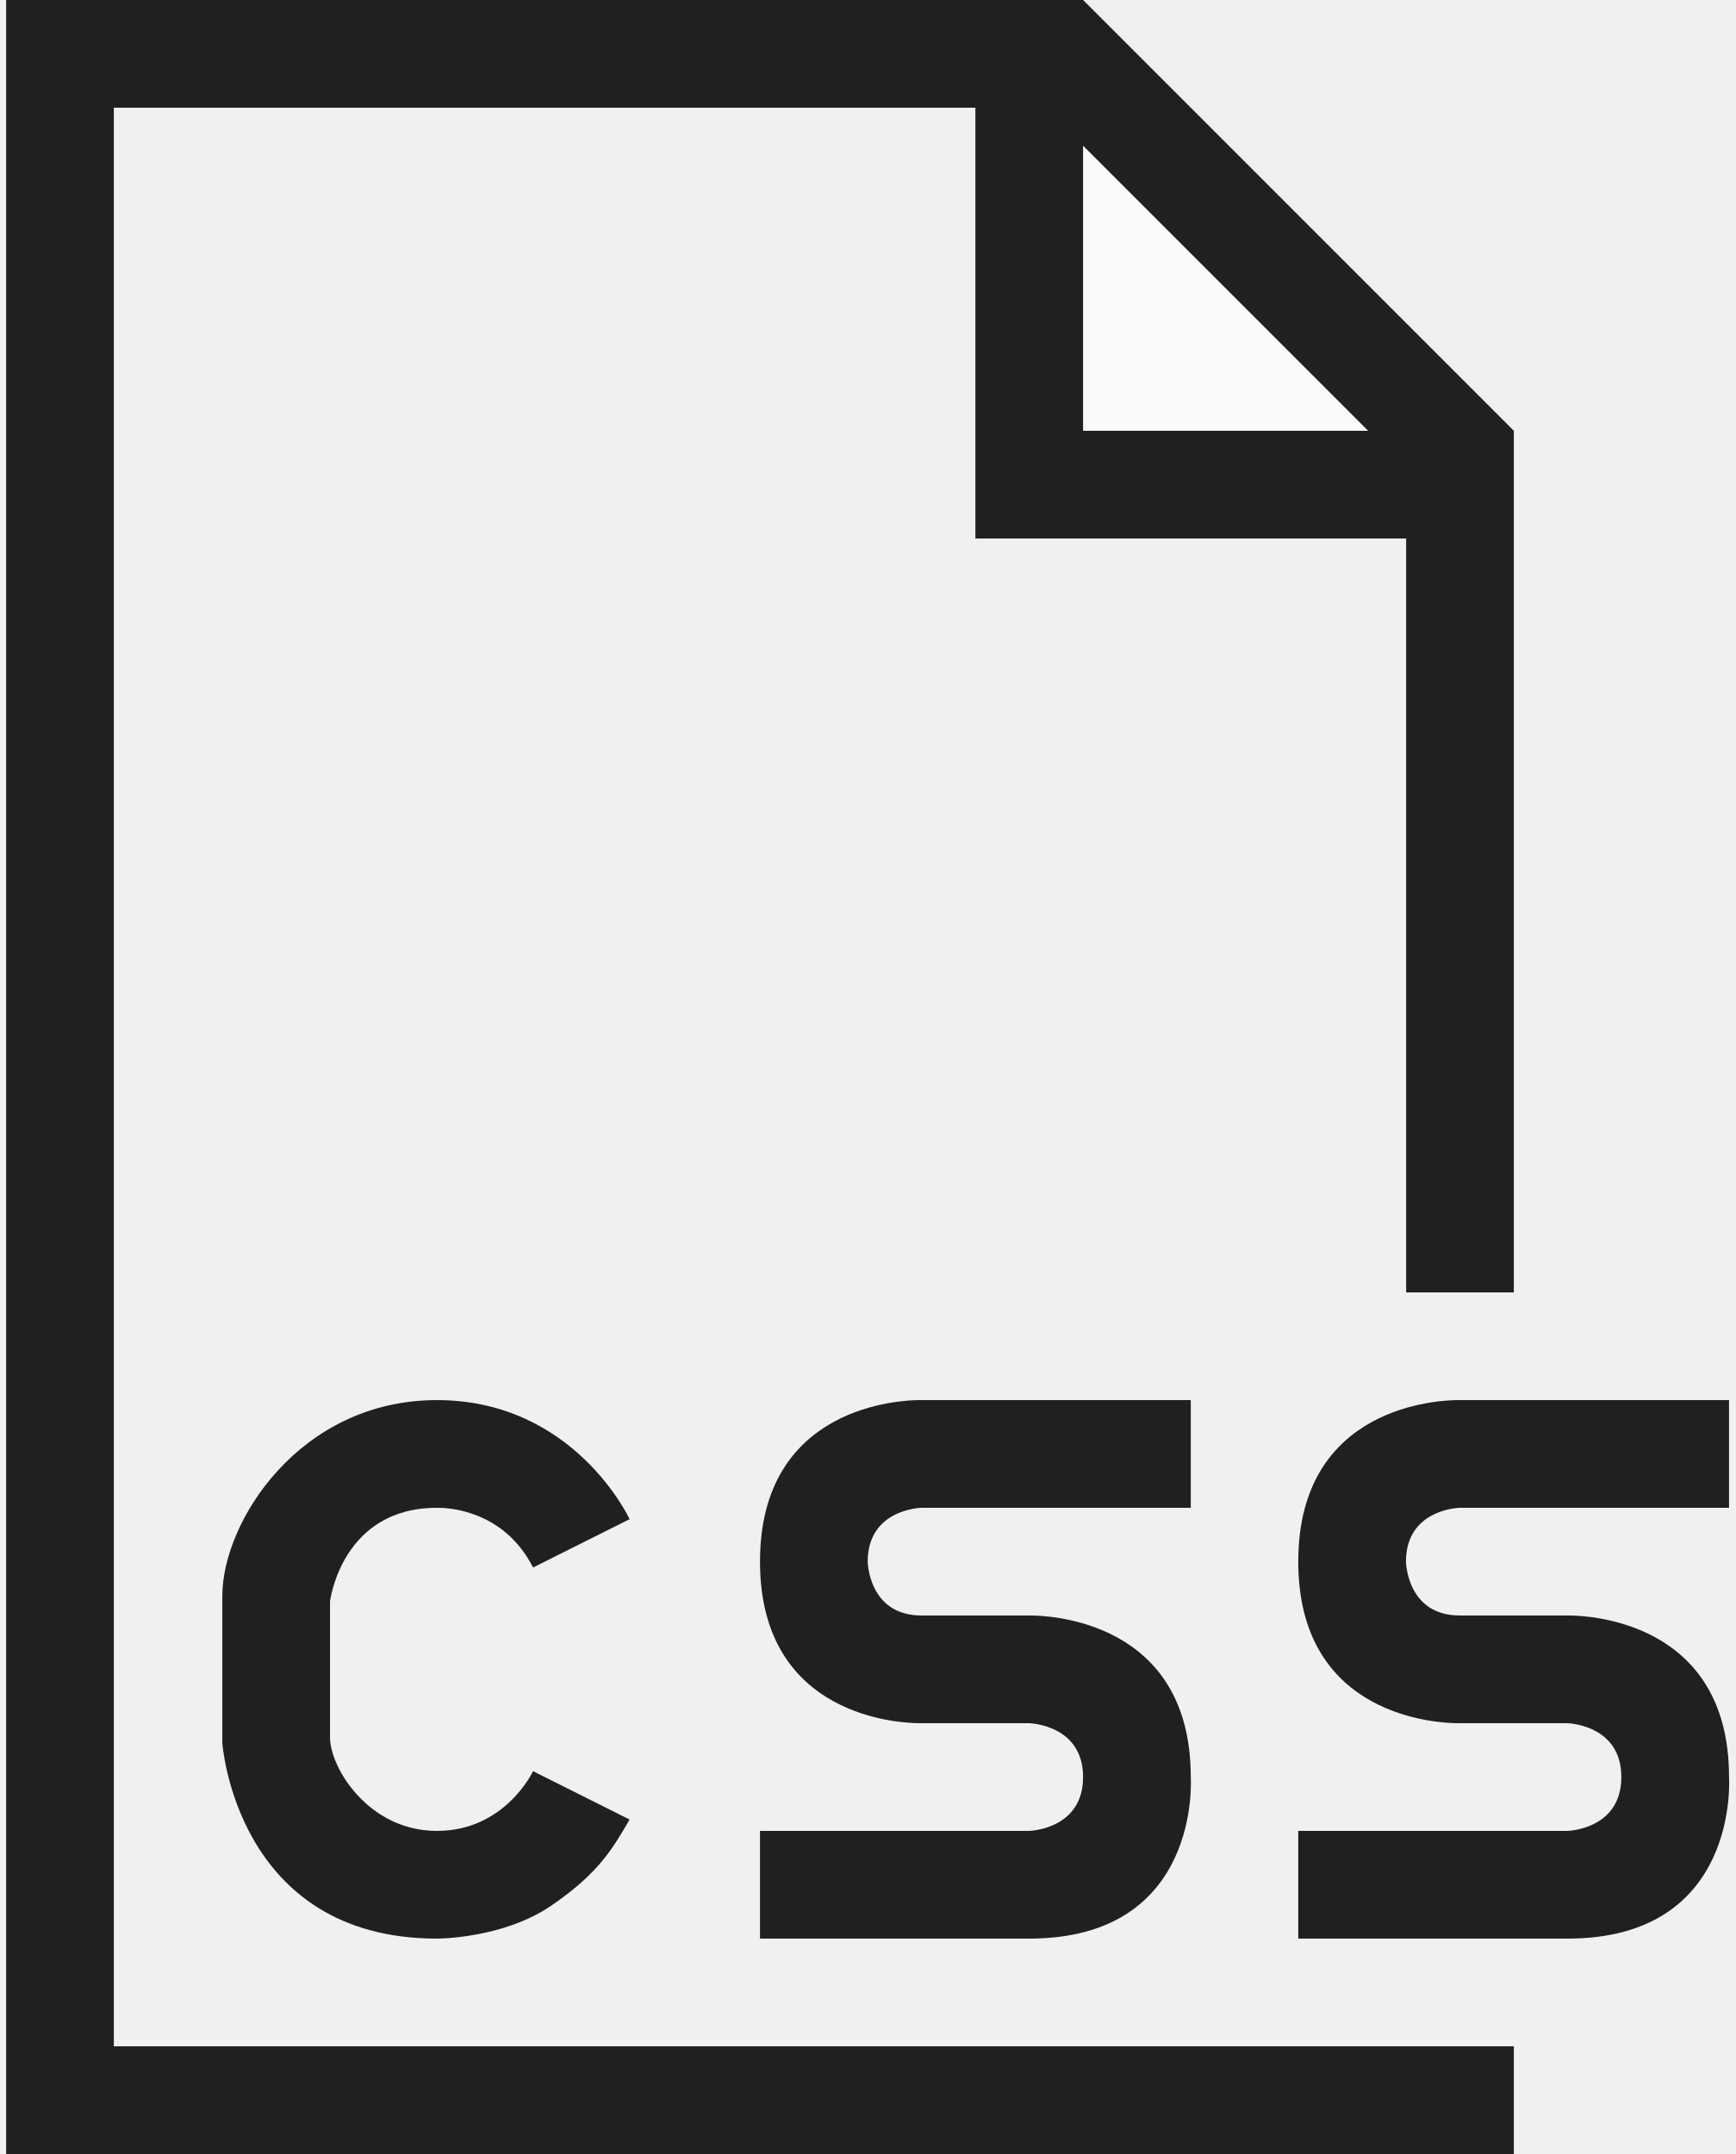
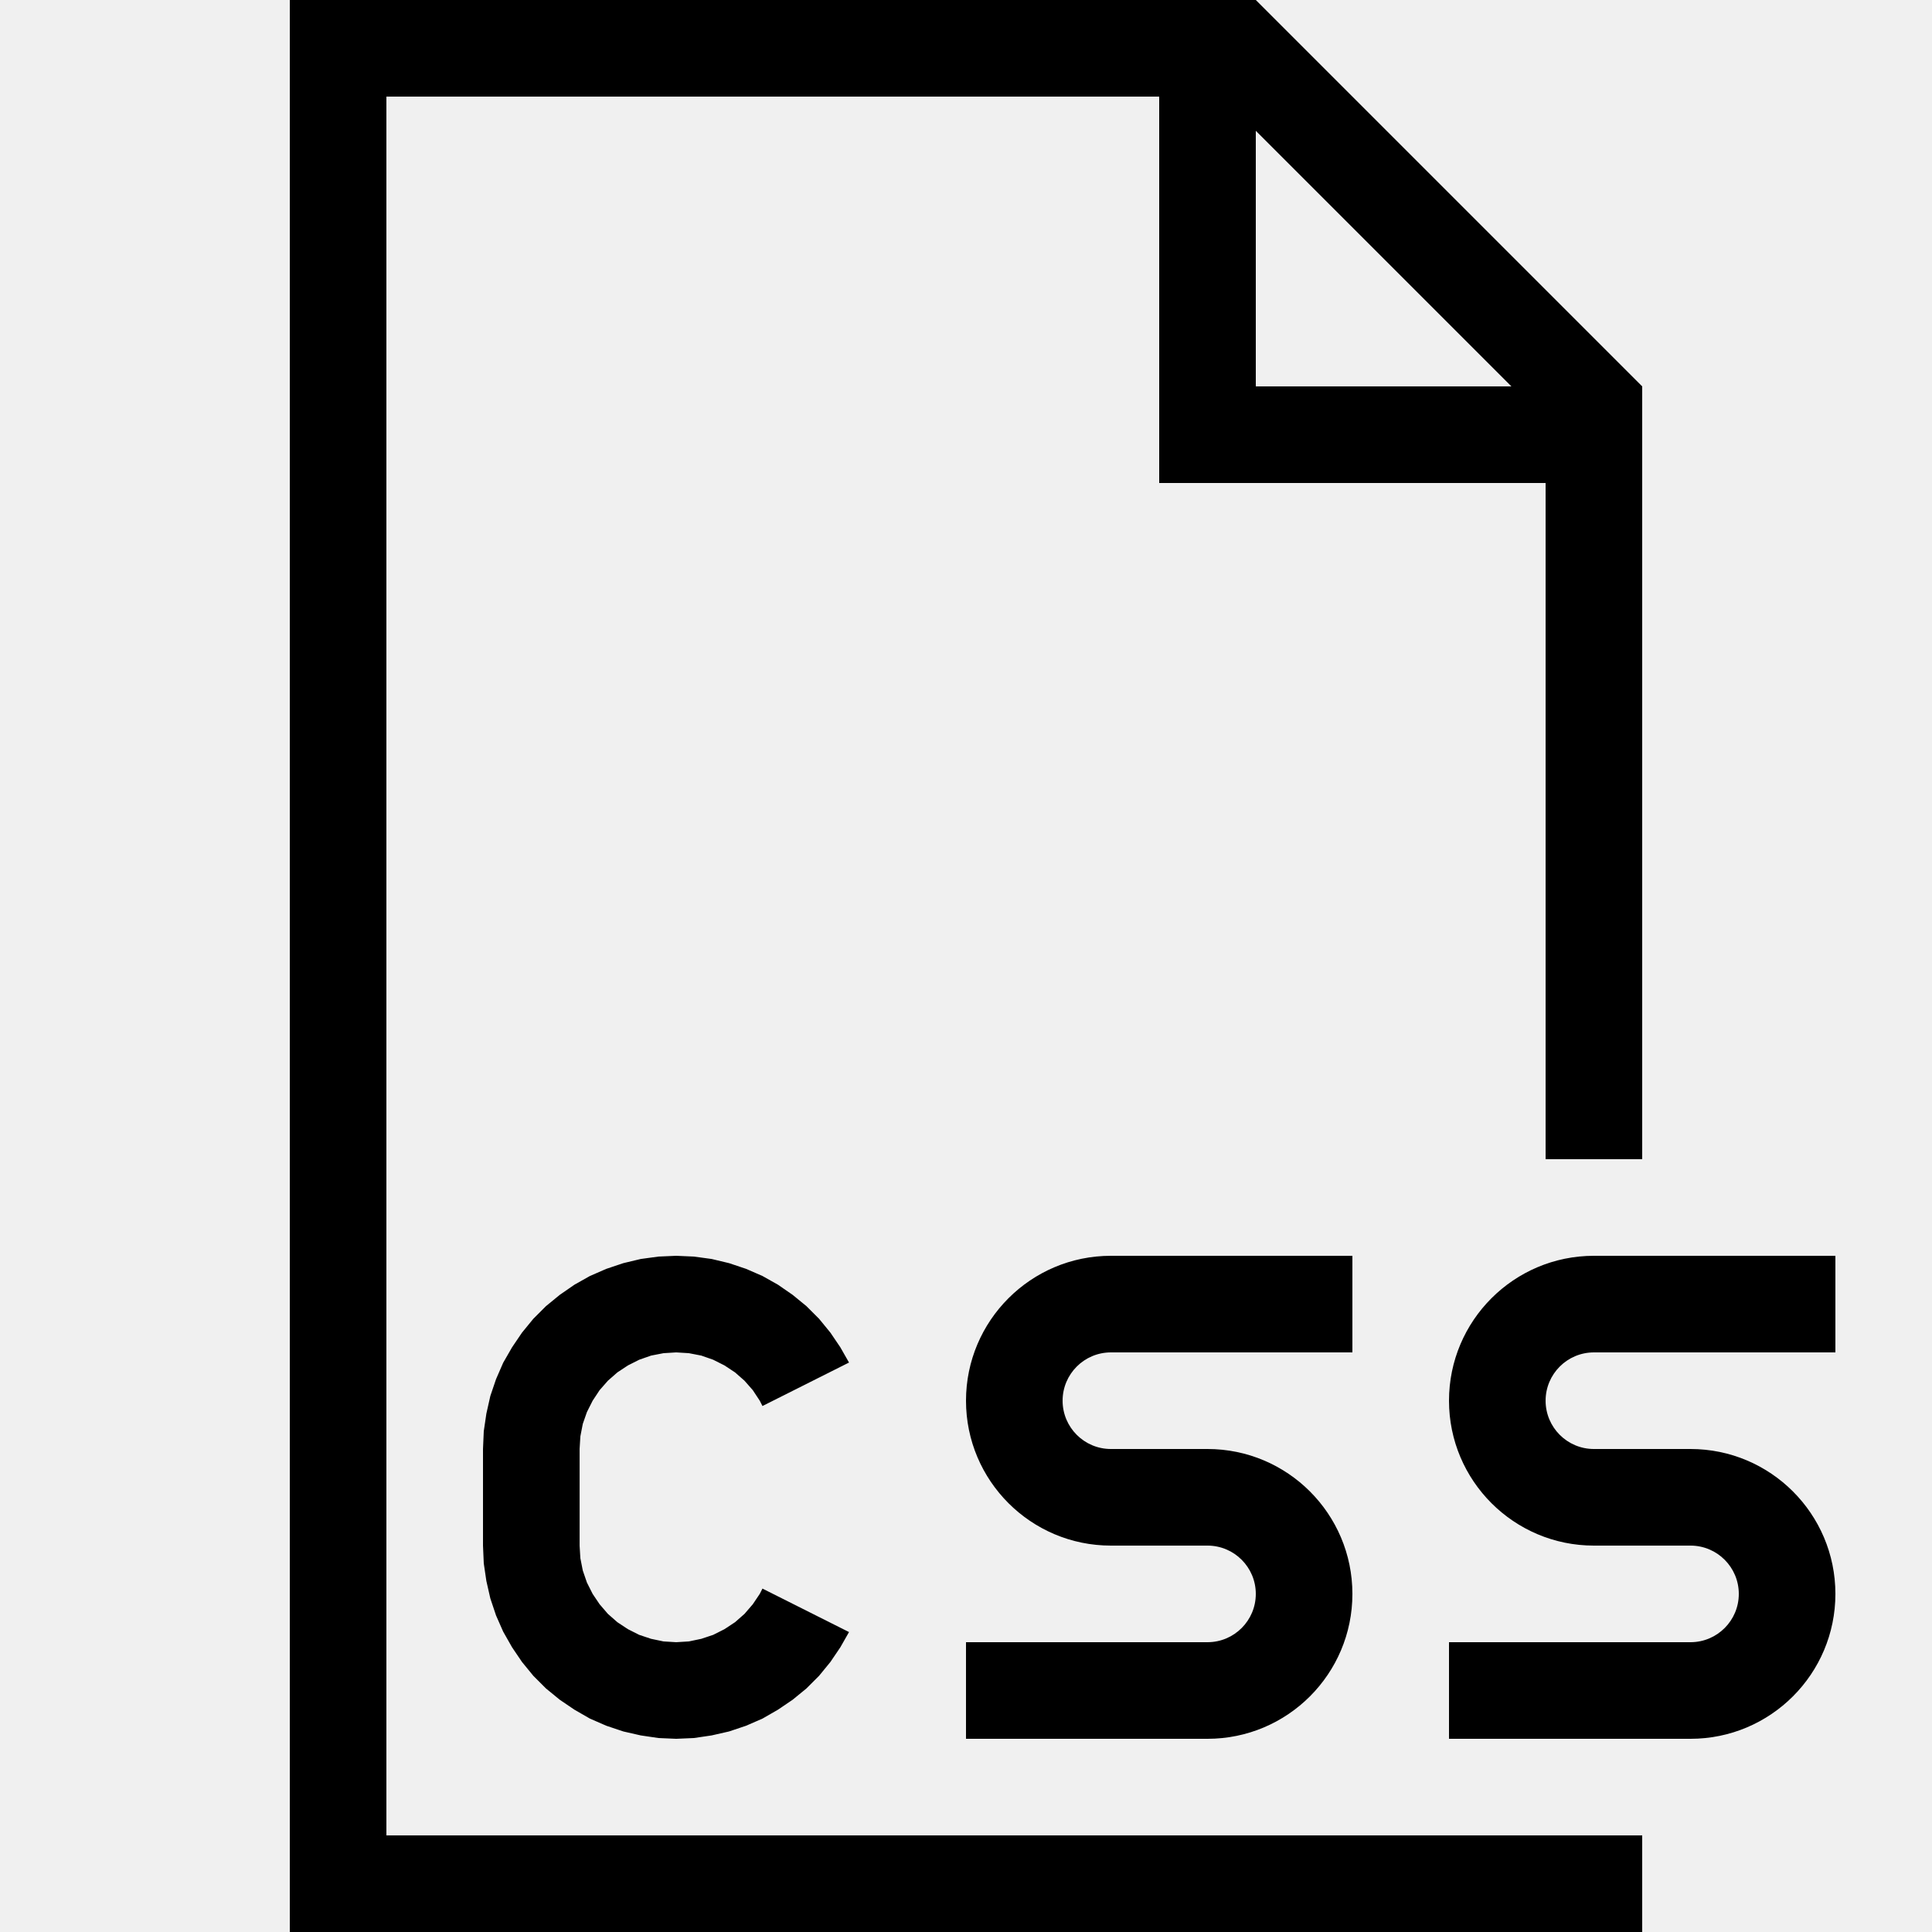
- <svg xmlns="http://www.w3.org/2000/svg" width="141" height="175" viewBox="0 0 141 175" fill="none">
-   <g clip-path="url(#clip0_3536_4194)">
-     <path d="M2.091 173.409V1.591H87.348L121.409 35.652V103.409H115.841V42.159H80.841V7.159H7.659V167.841H121.409V173.409H2.091Z" fill="#202020" />
-     <path d="M86.68 3.182L119.818 36.321V101.818H117.432V40.568H82.432V5.568H6.068V169.432H119.818V171.818H3.682V3.182H86.68ZM88 0H0.5V175H123V166.25H9.25V8.75H79.25V43.75H114.25V105H123V35L88 0Z" fill="#202020" />
-     <path d="M35.5 155.909C20.88 155.909 19.702 142.084 19.654 141.495V129.643C19.654 124.648 25.096 115.341 35.5 115.341C43.105 115.341 47.321 120.304 48.927 122.754L43.916 125.268C41.036 121.132 36.566 120.909 35.627 120.909H35.42C28.245 120.909 25.62 126.795 25.239 129.914V130.009V141.145C25.239 144.264 28.866 150.341 35.516 150.341C40.018 150.341 42.675 147.684 43.916 145.966L48.927 148.479C47.861 150.166 46.636 151.661 43.836 153.539C40.384 155.877 35.564 155.893 35.516 155.893L35.5 155.909Z" fill="#202020" />
-     <path d="M35.5 116.932C41.1 116.932 44.648 119.891 46.541 122.182L44.361 123.264C41.068 119.541 36.63 119.318 35.627 119.318C35.548 119.318 35.484 119.318 35.436 119.318C27.116 119.35 24.093 126.127 23.664 129.723V129.914L23.648 130.105V141.145C23.648 145.536 28.261 151.932 35.516 151.932C39.573 151.932 42.516 149.991 44.346 147.97L46.557 149.084C45.745 150.07 44.68 151.057 42.946 152.234C39.907 154.286 35.564 154.318 35.516 154.318C22.9 154.318 21.421 143.15 21.261 141.48V129.643C21.261 125.332 26.289 116.932 35.516 116.932M35.5 113.75C24.316 113.75 18.064 123.677 18.064 129.643V141.607C18.064 141.607 19.161 157.5 35.5 157.5C35.643 157.5 40.83 157.484 44.711 154.875C48.641 152.218 49.802 150.15 51.155 147.827L43.311 143.898C43.311 143.898 41.052 148.75 35.5 148.75C29.948 148.75 26.814 143.627 26.814 141.145V130.105C26.814 130.105 27.736 122.5 35.5 122.5C35.5 122.5 35.548 122.5 35.627 122.5C36.439 122.5 40.957 122.707 43.311 127.352L51.155 123.423C51.155 123.423 46.684 113.75 35.5 113.75Z" fill="#202020" />
-     <path d="M63.341 155.909V150.341H83.625C86.043 150.277 89.591 148.639 89.591 144.375C89.591 140.111 86.043 138.473 83.657 138.409H74.843C74.095 138.409 71.184 138.314 68.463 136.818C65.059 134.941 63.341 131.6 63.341 126.875C63.341 115.898 72.823 115.341 74.732 115.341H95.159V120.909H74.875C72.457 120.957 68.909 122.579 68.909 126.875C68.941 129.293 70.564 132.841 74.875 132.841H83.625C85.677 132.841 95.159 133.414 95.159 144.375C95.159 144.534 95.445 149.466 92.343 152.775C90.386 154.859 87.459 155.909 83.625 155.909H63.341Z" fill="#202020" />
-     <path d="M74.764 116.932H74.811H74.859H93.552V119.318H74.796C71.773 119.366 67.302 121.434 67.302 126.923C67.35 129.945 69.402 134.432 74.859 134.432H83.689H83.736C86.043 134.432 93.552 135.148 93.552 144.375V144.598C93.552 144.598 93.775 148.877 91.182 151.677C89.543 153.443 86.998 154.334 83.609 154.334H64.916V151.948H83.689C86.695 151.868 91.166 149.8 91.166 144.391C91.166 138.982 86.695 136.914 83.609 136.834H74.764H74.716C72.425 136.834 64.916 136.118 64.916 126.891C64.916 117.664 72.409 116.948 74.716 116.948H74.748M74.732 113.75C73.3 113.75 61.75 114.148 61.75 126.875C61.75 139.602 73.3 140 74.732 140C74.827 140 74.875 140 74.875 140H83.625C83.625 140 88 140.111 88 144.375C88 148.639 83.625 148.75 83.625 148.75H61.75V157.5H83.625C97.673 157.5 96.75 144.375 96.75 144.375C96.75 131.632 85.152 131.25 83.752 131.25C83.657 131.25 83.625 131.25 83.625 131.25H74.875C70.564 131.25 70.5 126.875 70.5 126.875C70.5 122.58 74.875 122.5 74.875 122.5H96.75V113.75H74.875C74.875 113.75 74.827 113.75 74.732 113.75Z" fill="#202020" />
-     <path d="M107.091 155.909V150.341H127.375C129.793 150.277 133.341 148.639 133.341 144.375C133.341 140.111 129.793 138.473 127.407 138.409H118.593C117.846 138.409 114.934 138.314 112.214 136.818C108.809 134.941 107.091 131.6 107.091 126.875C107.091 115.898 116.573 115.341 118.482 115.341H138.909V120.909H118.625C116.207 120.957 112.659 122.579 112.659 126.875C112.691 129.293 114.314 132.841 118.625 132.841H127.375C129.427 132.841 138.909 133.414 138.909 144.375C138.909 144.534 139.196 149.466 136.093 152.775C134.137 154.859 131.209 155.909 127.375 155.909H107.091Z" fill="#202020" />
-     <path d="M118.514 116.932H118.561H118.609H137.302V119.318H118.545C115.523 119.366 111.052 121.434 111.052 126.923C111.1 129.945 113.152 134.432 118.609 134.432H127.439H127.486C129.793 134.432 137.302 135.148 137.302 144.375V144.486V144.582C137.302 144.63 137.525 148.925 134.884 151.709C133.245 153.443 130.716 154.318 127.343 154.318H108.65V151.932H127.423C130.43 151.852 134.9 149.784 134.9 144.375C134.9 138.966 130.43 136.898 127.343 136.818H118.498H118.45C116.159 136.818 108.65 136.102 108.65 126.875C108.65 117.648 116.143 116.932 118.45 116.932H118.482M118.466 113.75C117.034 113.75 105.484 114.148 105.484 126.875C105.484 139.602 117.034 140 118.466 140C118.561 140 118.609 140 118.609 140H127.359C127.359 140 131.734 140.111 131.734 144.375C131.734 148.639 127.359 148.75 127.359 148.75H105.484V157.5H127.359C141.407 157.5 140.484 144.375 140.484 144.375C140.484 131.632 128.886 131.25 127.486 131.25C127.391 131.25 127.359 131.25 127.359 131.25H118.609C114.298 131.25 114.234 126.875 114.234 126.875C114.234 122.58 118.609 122.5 118.609 122.5H140.484V113.75H118.609C118.609 113.75 118.561 113.75 118.466 113.75Z" fill="#202020" />
-     <path d="M86.409 36.591V8.002L114.998 36.591H86.409Z" fill="#FAFAFA" />
-     <path d="M88 11.836L111.164 35H88V11.836ZM84.818 4.168V38.182H118.832L113.407 32.757L90.243 9.593L84.818 4.168Z" fill="#202020" />
+ <svg xmlns="http://www.w3.org/2000/svg" width="800px" height="800px" viewBox="0 0 20 20" version="1.1">
+   <g id="layer1">
+     <path d="M 3 0 L 3 20 L 17 20 L 17 19 L 16 19 L 4 19 L 4 1 L 12 1 L 12 4 L 12 5 L 16 5 L 16 12 L 17 12 L 17 5 L 17 4 L 13 0 L 12 0 L 3 0 z M 13 1.354 L 15.646 4 L 13 4 L 13 1.354 z M 7 13 L 6.816 13.008 L 6.633 13.033 L 6.453 13.076 L 6.277 13.135 L 6.107 13.209 L 5.947 13.299 L 5.795 13.404 L 5.652 13.521 L 5.521 13.652 L 5.404 13.795 L 5.301 13.947 L 5.209 14.107 L 5.135 14.277 L 5.076 14.451 L 5.035 14.633 L 5.008 14.816 L 5 15 L 5 16 L 5.008 16.184 L 5.035 16.367 L 5.076 16.547 L 5.135 16.723 L 5.209 16.891 L 5.301 17.053 L 5.404 17.205 L 5.521 17.348 L 5.652 17.479 L 5.795 17.596 L 5.947 17.699 L 6.107 17.791 L 6.277 17.865 L 6.453 17.924 L 6.633 17.965 L 6.816 17.992 L 7 18 L 7.184 17.992 L 7.367 17.965 L 7.547 17.924 L 7.723 17.865 L 7.893 17.791 L 8.053 17.699 L 8.205 17.596 L 8.348 17.479 L 8.479 17.348 L 8.596 17.205 L 8.699 17.053 L 8.789 16.895 L 7.893 16.445 L 7.865 16.5 L 7.793 16.607 L 7.707 16.707 L 7.609 16.793 L 7.5 16.865 L 7.383 16.924 L 7.26 16.965 L 7.131 16.992 L 7 17 L 6.869 16.992 L 6.74 16.965 L 6.617 16.924 L 6.5 16.865 L 6.391 16.793 L 6.293 16.707 L 6.207 16.607 L 6.135 16.5 L 6.076 16.383 L 6.033 16.258 L 6.008 16.131 L 6 16 L 6 15 L 6.008 14.869 L 6.033 14.74 L 6.076 14.617 L 6.135 14.5 L 6.207 14.391 L 6.293 14.293 L 6.391 14.207 L 6.5 14.135 L 6.617 14.076 L 6.74 14.033 L 6.869 14.008 L 7 14 L 7.131 14.008 L 7.26 14.033 L 7.383 14.076 L 7.5 14.135 L 7.609 14.207 L 7.707 14.293 L 7.793 14.391 L 7.865 14.5 L 7.893 14.555 L 8.789 14.105 L 8.699 13.947 L 8.596 13.795 L 8.479 13.652 L 8.348 13.521 L 8.205 13.404 L 8.053 13.299 L 7.893 13.209 L 7.723 13.135 L 7.547 13.076 L 7.367 13.033 L 7.184 13.008 L 7 13 z M 11.5 13 C 10.672 13 10 13.672 10 14.5 C 10 15.328 10.672 16 11.5 16 L 12.5 16 C 12.776 16 13 16.224 13 16.5 C 13 16.776 12.776 17 12.5 17 L 10 17 L 10 18 L 12.5 18 C 13.328 18 14 17.328 14 16.5 C 14 15.672 13.328 15 12.5 15 L 11.5 15 C 11.224 15 11 14.776 11 14.5 C 11 14.224 11.224 14 11.5 14 L 14 14 L 14 13 L 11.5 13 z M 16.5 13 C 15.672 13 15 13.672 15 14.5 C 15 15.328 15.672 16 16.5 16 L 17.5 16 C 17.776 16 18 16.224 18 16.5 C 18 16.776 17.776 17 17.5 17 L 15 17 L 15 18 L 17.5 18 C 18.328 18 19 17.328 19 16.5 C 19 15.672 18.328 15 17.5 15 L 16.5 15 C 16.224 15 16 14.776 16 14.5 C 16 14.224 16.224 14 16.5 14 L 19 14 L 19 13 L 16.5 13 z " style="fill-opacity:1; stroke:none; stroke-width:0px;" />
  </g>
-   <defs>
-     <clipPath id="clip0_3536_4194">
-       <rect width="140" height="175" fill="white" transform="translate(0.5)" />
-     </clipPath>
-   </defs>
</svg>
